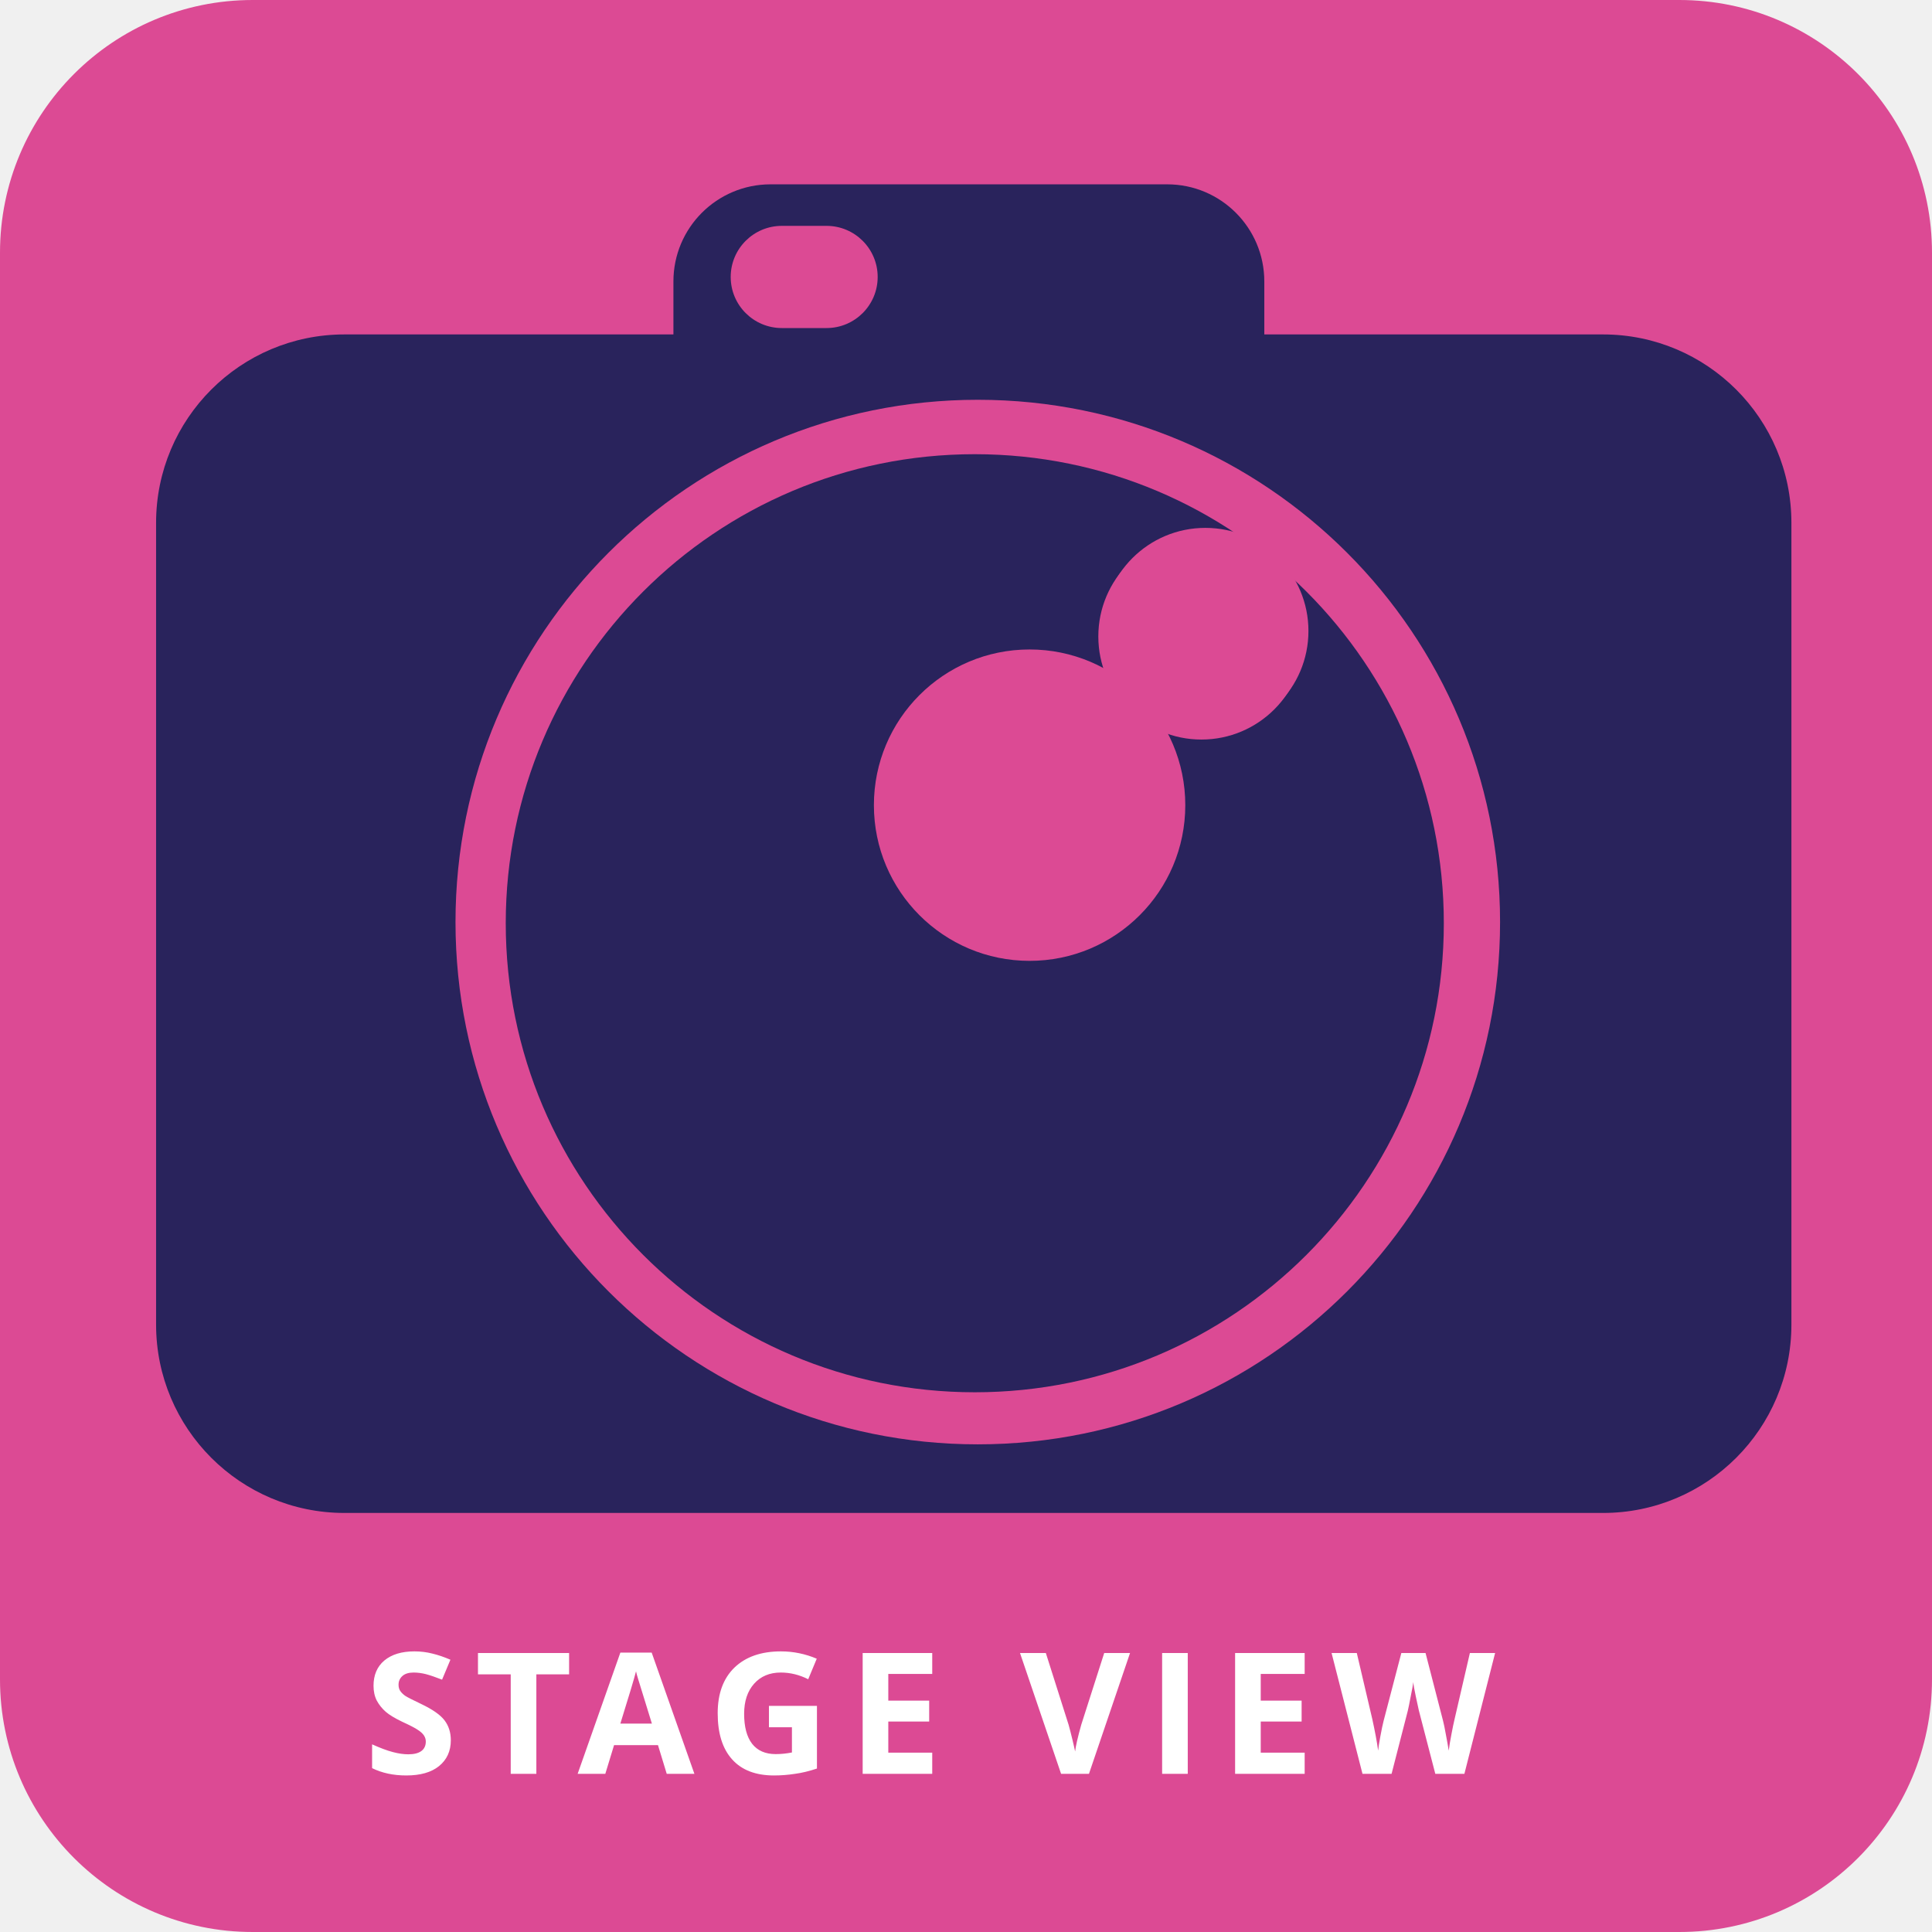
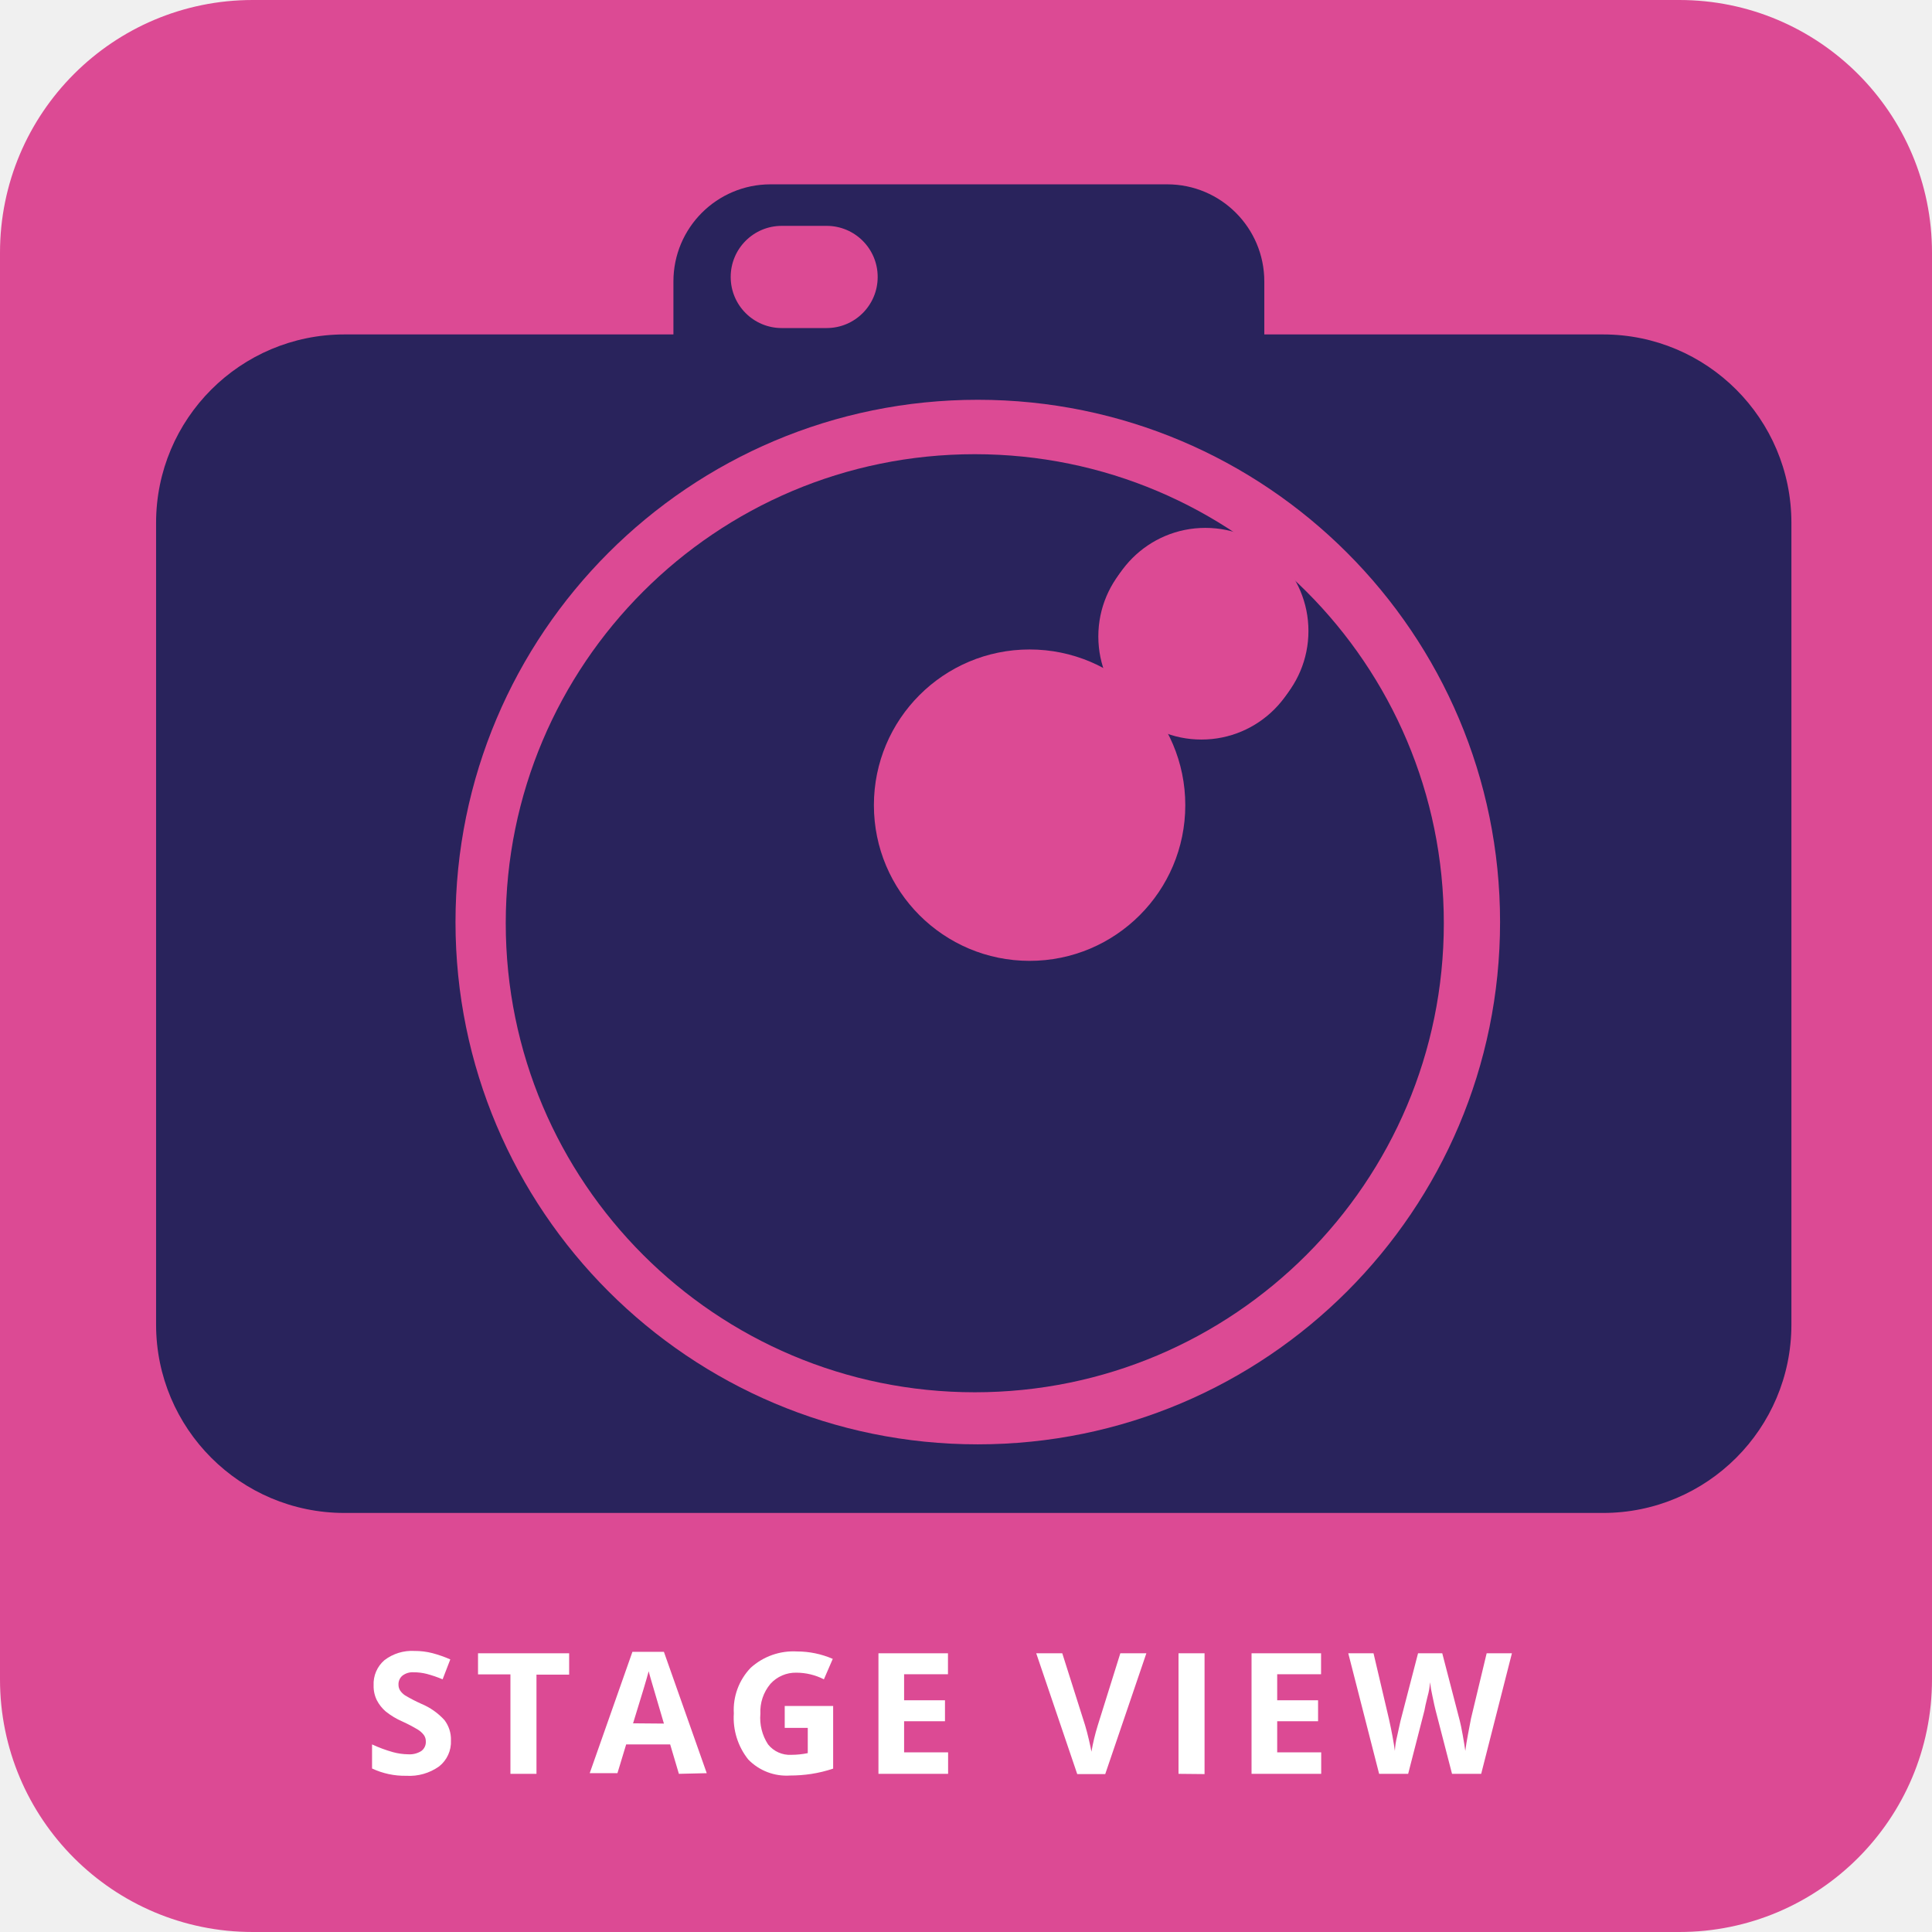
<svg xmlns="http://www.w3.org/2000/svg" viewBox="0 0 148.41 148.41">
  <defs>
-     <style>.cls-1{fill:#dc4a94;}.cls-2{fill:#29235c;}.cls-3{font-size:13px;fill:#fff;font-family:OpenSans-Bold, Open Sans;font-weight:700;letter-spacing:0.1em;}</style>
+     <style>.cls-1{fill:#dc4a94;}.cls-2{fill:#29235c;}.cls-3{fill:#fff;}</style>
  </defs>
  <g id="Layer_2" data-name="Layer 2">
    <g id="Layer_1-2" data-name="Layer 1">
-       <rect class="cls-1" width="148.41" height="148.41" rx="19.41" ry="19.41" />
-       <rect class="cls-2" x="11.99" y="25.69" width="125.62" height="90.53" rx="14.47" ry="14.47" />
-       <rect class="cls-2" x="51.73" y="14.16" width="45.39" height="45.39" rx="7.46" ry="7.46" />
-       <circle class="cls-1" cx="75.11" cy="70.83" r="40.12" />
-       <circle class="cls-2" cx="74.88" cy="70.92" r="36.03" />
-       <circle class="cls-1" cx="92.59" cy="48.47" r="7.92" />
-       <circle class="cls-1" cx="79.09" cy="61.85" r="11.96" />
-       <circle class="cls-1" cx="92.29" cy="48.89" r="7.92" />
-       <rect class="cls-1" x="56.13" y="17.35" width="11.29" height="7.85" rx="3.93" ry="3.93" />
-       <text class="cls-3" transform="translate(27.99 136.26)">STAGE VIEW</text>
+       <g id="Layer_2-2" data-name="Layer 2">
+         <g id="Layer_1-2-2" data-name="Layer 1-2">
+           <rect class="cls-1" width="148.41" height="148.41" rx="19.41" ry="19.41" />
+           <rect class="cls-2" x="11.99" y="25.69" width="125.62" height="90.53" rx="14.47" ry="14.47" />
+           <rect class="cls-2" x="51.73" y="14.16" width="45.39" height="45.39" rx="7.46" ry="7.46" />
+           <circle class="cls-1" cx="75.11" cy="70.83" r="40.12" />
+           <circle class="cls-2" cx="74.88" cy="70.92" r="36.03" />
+           <circle class="cls-1" cx="92.59" cy="48.47" r="7.92" />
+           <circle class="cls-1" cx="79.09" cy="61.85" r="11.96" />
+           <circle class="cls-1" cx="92.29" cy="48.89" r="7.92" />
+           <rect class="cls-1" x="56.13" y="17.35" width="11.29" height="7.85" rx="3.92" ry="3.92" />
+           <path class="cls-3" d="M34.64,133.69a2.4,2.4,0,0,1-.91,2,3.93,3.93,0,0,1-2.52.72,5.92,5.92,0,0,1-2.63-.56V134a10.7,10.7,0,0,0,1.59.59,4.67,4.67,0,0,0,1.19.17,1.68,1.68,0,0,0,1-.25.85.85,0,0,0,.35-.74.81.81,0,0,0-.15-.49,1.7,1.7,0,0,0-.45-.41,11.59,11.59,0,0,0-1.2-.63,5.67,5.67,0,0,1-1.28-.77,2.88,2.88,0,0,1-.68-.86,2.43,2.43,0,0,1-.25-1.14,2.4,2.4,0,0,1,.83-1.94,3.47,3.47,0,0,1,2.31-.71,5.45,5.45,0,0,1,1.38.17,9.56,9.56,0,0,1,1.37.48L34,129a9.2,9.2,0,0,0-1.23-.42,4,4,0,0,0-1-.12,1.27,1.27,0,0,0-.86.26.86.86,0,0,0-.3.68.84.84,0,0,0,.12.45,1.35,1.35,0,0,0,.38.38,12,12,0,0,0,1.25.65,5,5,0,0,1,1.78,1.25A2.44,2.44,0,0,1,34.64,133.69Z" />
+           <path class="cls-3" d="M41.21,136.26h-2v-7.64H36.72V127h7v1.64H41.21Z" />
+           <path class="cls-3" d="M52.15,136.26,51.48,134H48.1l-.67,2.21H45.3l3.28-9.32H51l3.29,9.32ZM51,132.4,50,129c-.08-.26-.13-.47-.17-.62q-.21.81-1.2,4Z" />
+           <path class="cls-3" d="M60.28,131.05H64v4.81a10.34,10.34,0,0,1-1.69.41,11,11,0,0,1-1.62.12,4.09,4.09,0,0,1-3.21-1.23,5.14,5.14,0,0,1-1.11-3.54,4.67,4.67,0,0,1,1.29-3.5,4.88,4.88,0,0,1,3.56-1.26,6.89,6.89,0,0,1,2.75.57L63.29,129a4.67,4.67,0,0,0-2.11-.51,2.61,2.61,0,0,0-2,.86,3.32,3.32,0,0,0-.77,2.3A3.7,3.7,0,0,0,59,134a2.14,2.14,0,0,0,1.8.8,6.34,6.34,0,0,0,1.25-.13v-1.94H60.28Z" />
+           <path class="cls-3" d="M72.83,136.26H67.48V127h5.34v1.61H69.45v2h3.14v1.61H69.45v2.39h3.38Z" />
+           <path class="cls-3" d="M86.06,127h2l-3.16,9.28H82.75L79.6,127h2l1.75,5.52q.15.49.3,1.14t.19.9a16.35,16.35,0,0,1,.48-2Z" />
+           <path class="cls-3" d="M90.53,136.26V127h2v9.28Z" />
+           <path class="cls-3" d="M101.49,136.26H96.14V127h5.34v1.61H98.11v2h3.14v1.61H98.11v2.39h3.38Z" />
+           <path class="cls-3" d="M113.78,136.26h-2.24l-1.26-4.87q-.07-.26-.24-1.08a10.73,10.73,0,0,1-.19-1.09,5.18,5.18,0,0,1-.19,1.1q-.19.76-.24,1.08l-1.25,4.86h-2.23L103.57,127h1.94l1.19,5.07q.31,1.4.45,2.43a5.75,5.75,0,0,1,.17-1.12l.26-1.18,1.35-5.2h1.86l1.35,5.2q.09.35.22,1.07t.2,1.23q.06-.5.2-1.24L113,132l1.2-5h1.94Z" />
+         </g>
+       </g>
    </g>
  </g>
</svg>
